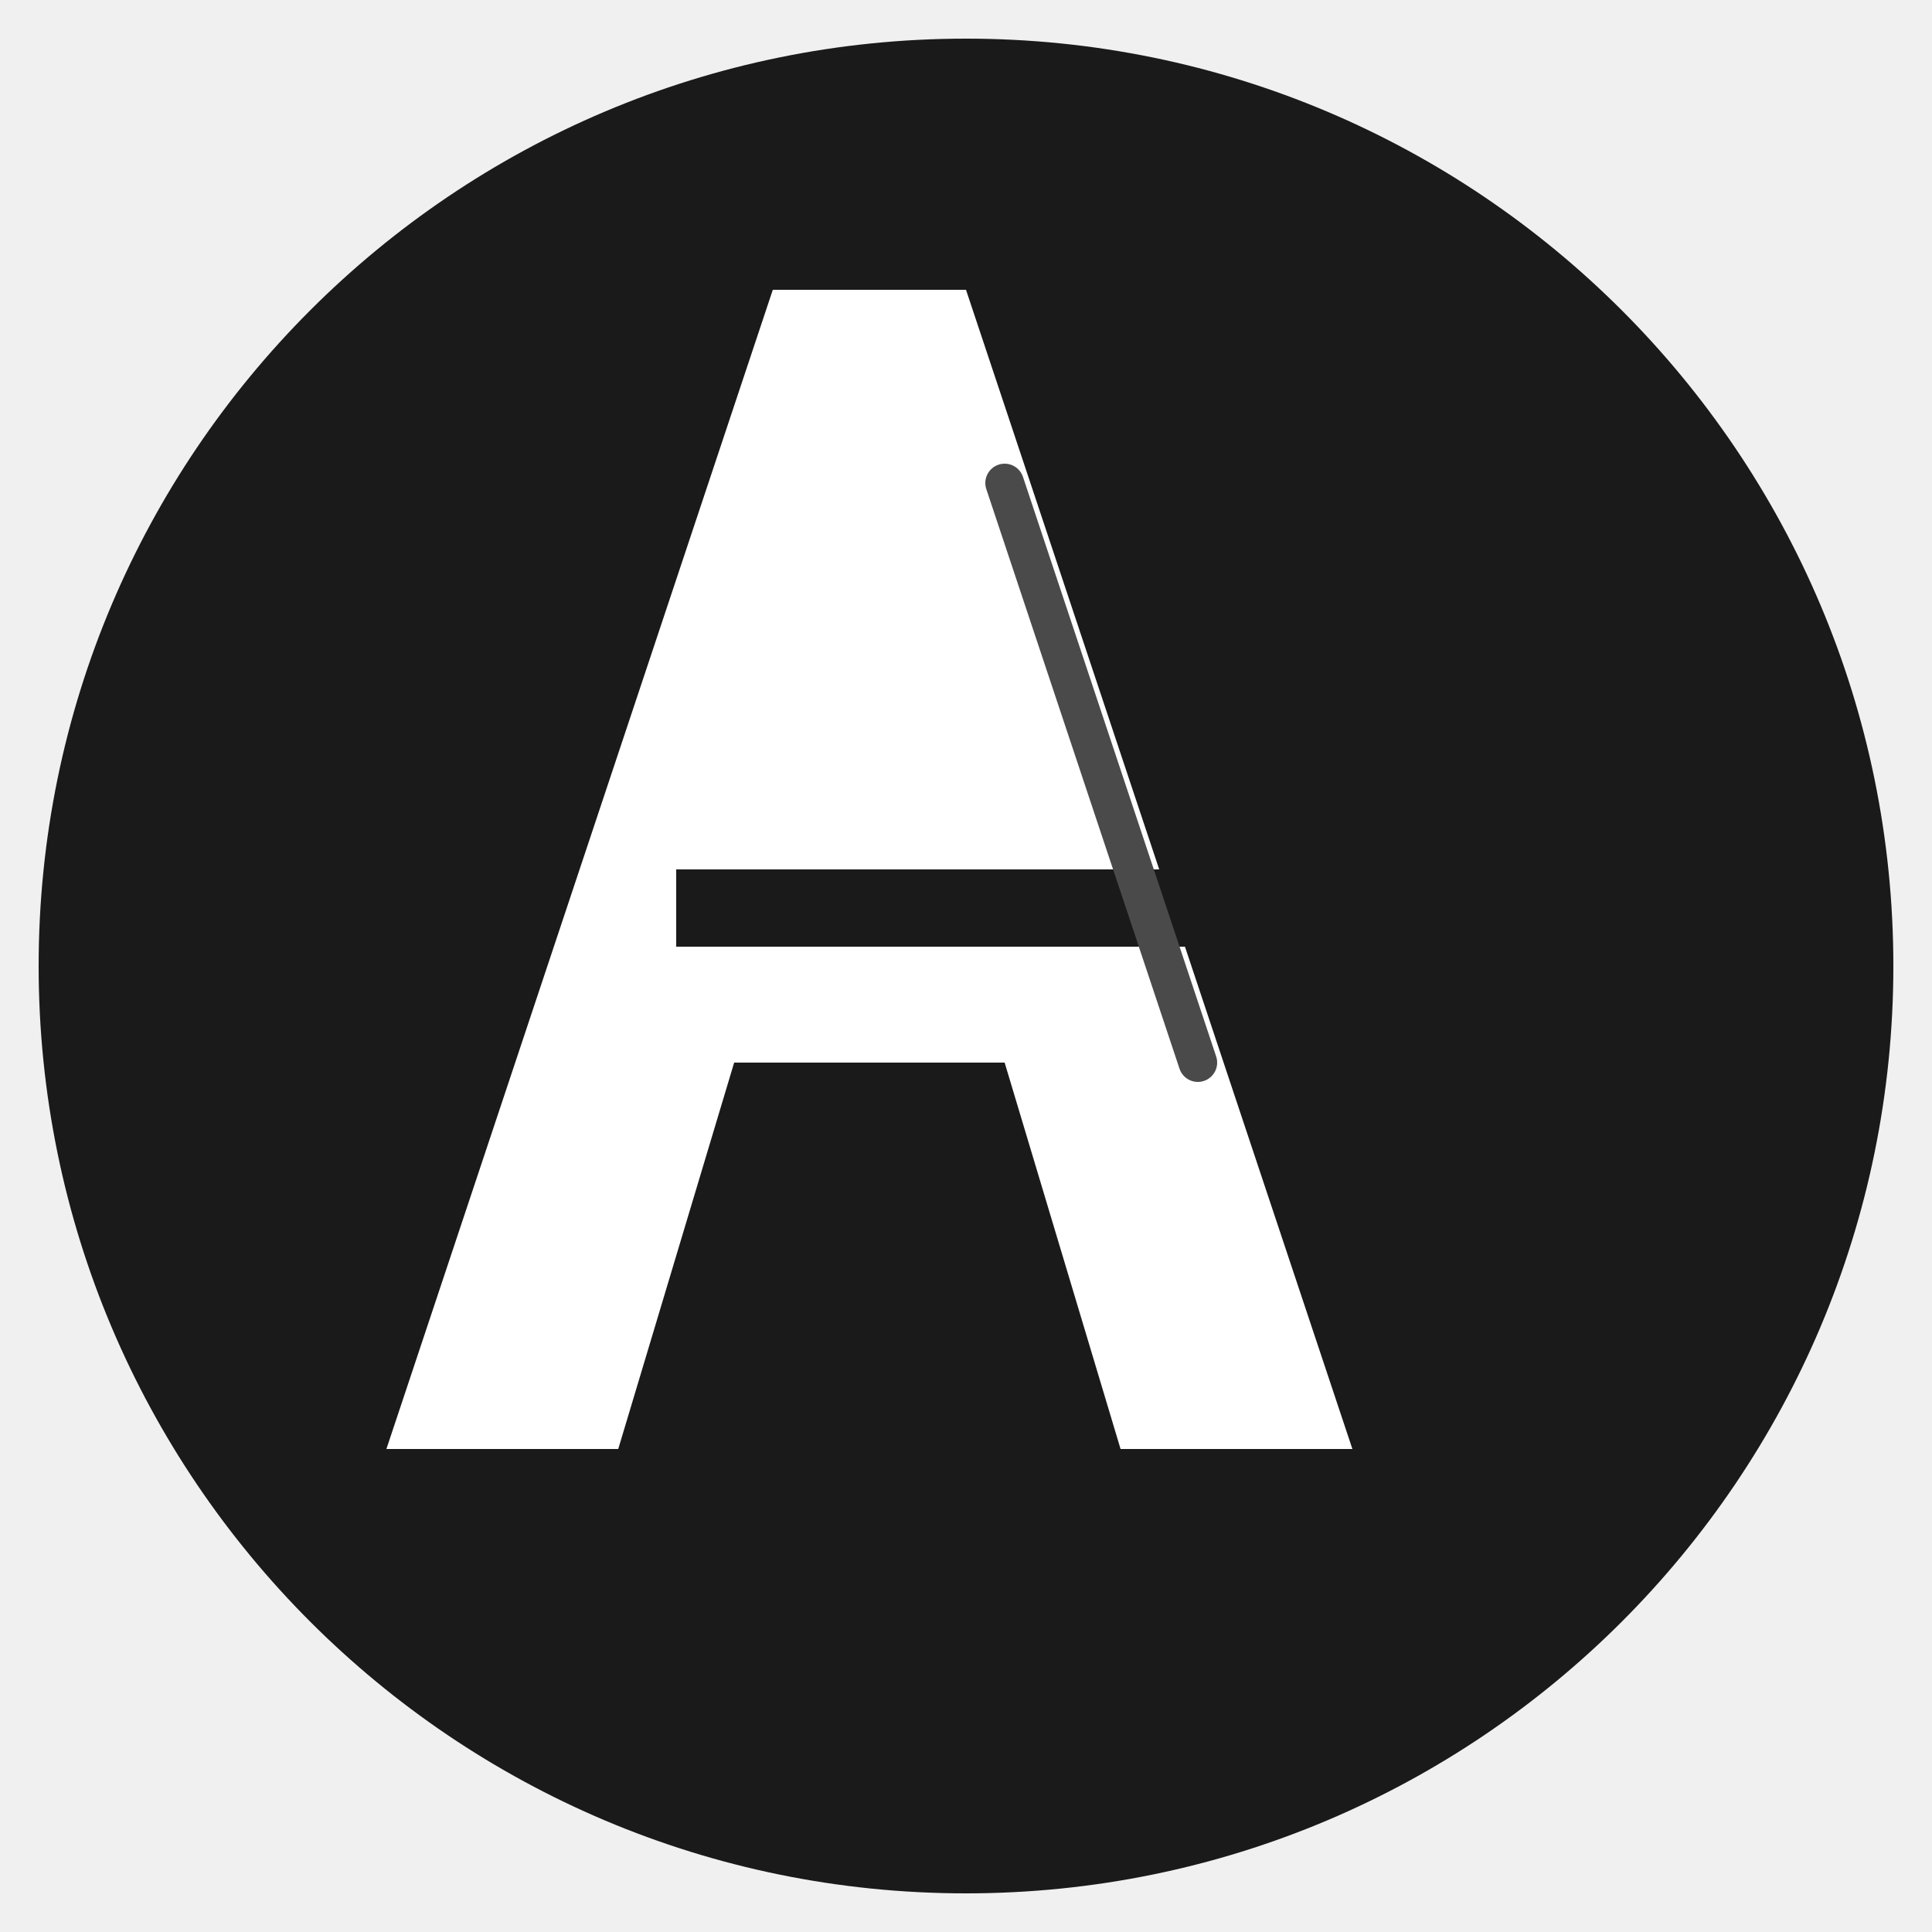
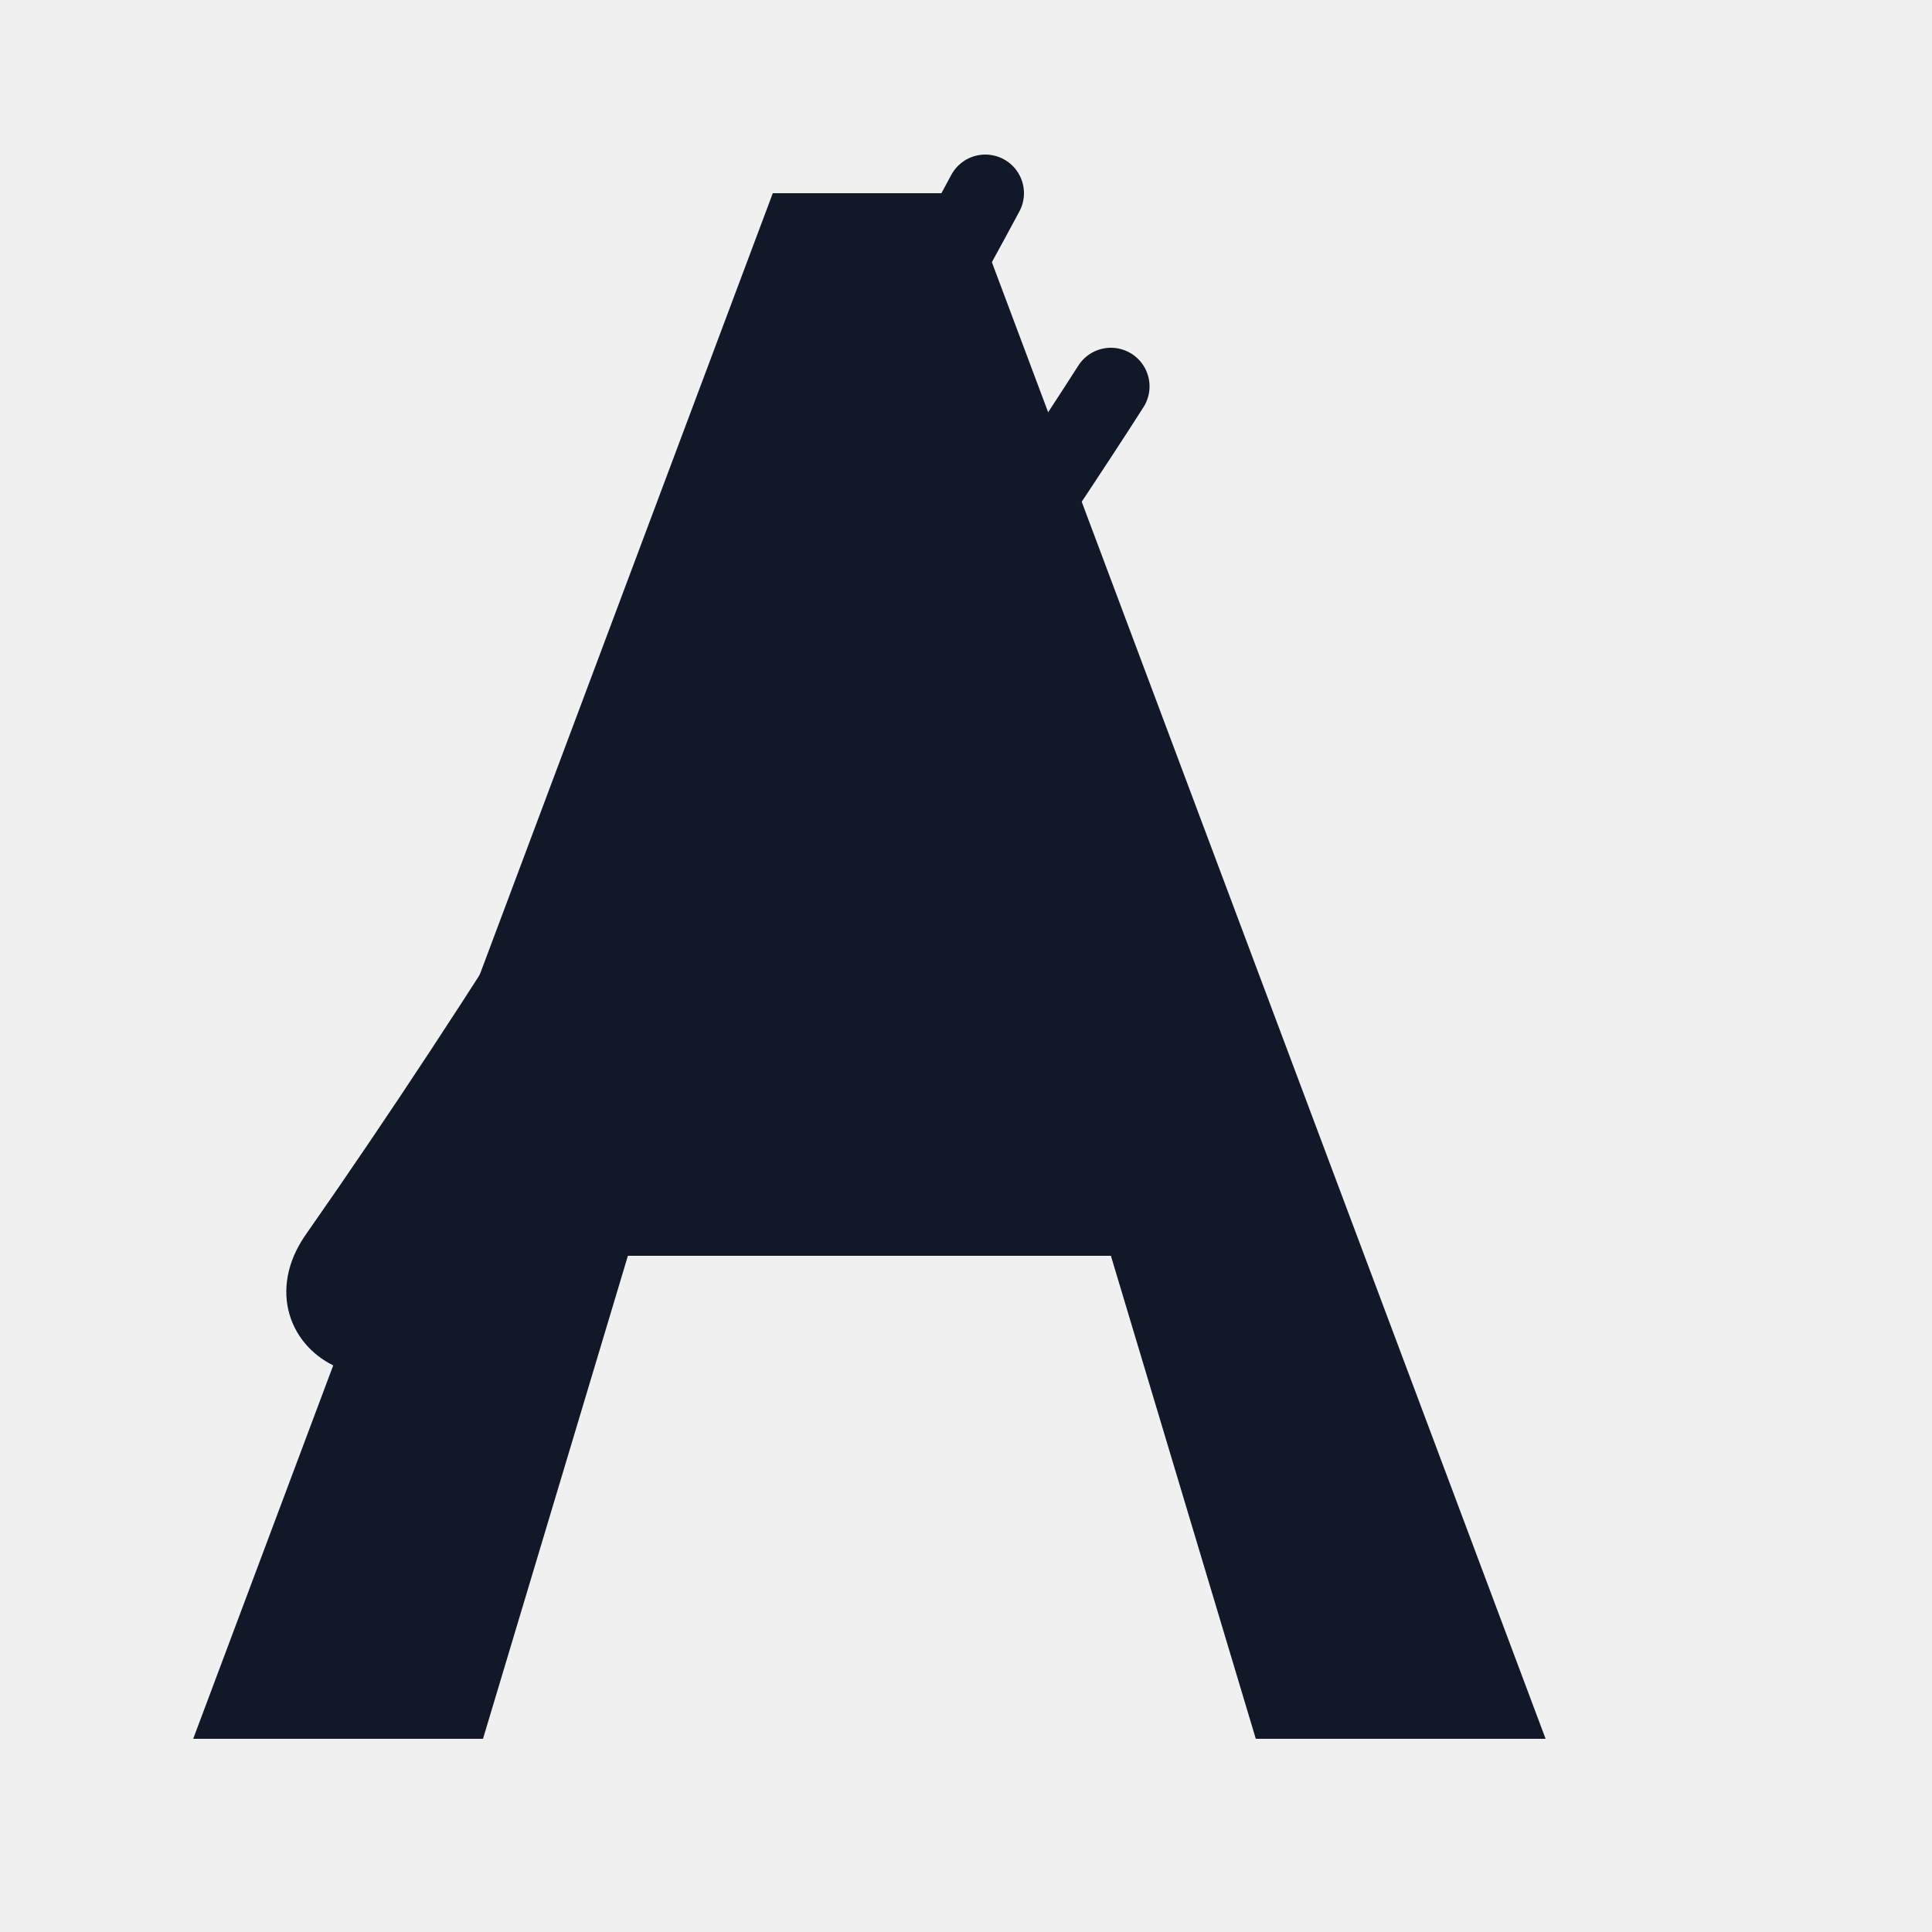
- <svg xmlns="http://www.w3.org/2000/svg" viewBox="0 0 100 100" fill="none">
-   <circle cx="50" cy="50" r="48" fill="#1a1a1a" />
-   <path d="M50 15L70 75H58L52 55H38L32 75H20L40 15H50Z" fill="#ffffff" />
-   <rect x="35" y="45" width="30" height="4" fill="#1a1a1a" />
-   <path d="M52 25L62 55" stroke="#4a4a4a" stroke-width="2" stroke-linecap="round" />
+ <svg xmlns="http://www.w3.org/2000/svg" viewBox="0 0 200 200" fill="none">
+   <path d="M100 20L160 180H130L115 130H65L50 180H20L80 20H100Z" fill="#111827" />
+   <rect x="72" y="100" width="56" height="12" rx="2" fill="#111827" />
+   <path d="M102 20C102 20 70 80 35 130C30 137 40 142 45 135C82 92 115 40 115 40" stroke="#111827" stroke-width="8" stroke-linecap="round" fill="none" />
</svg>
